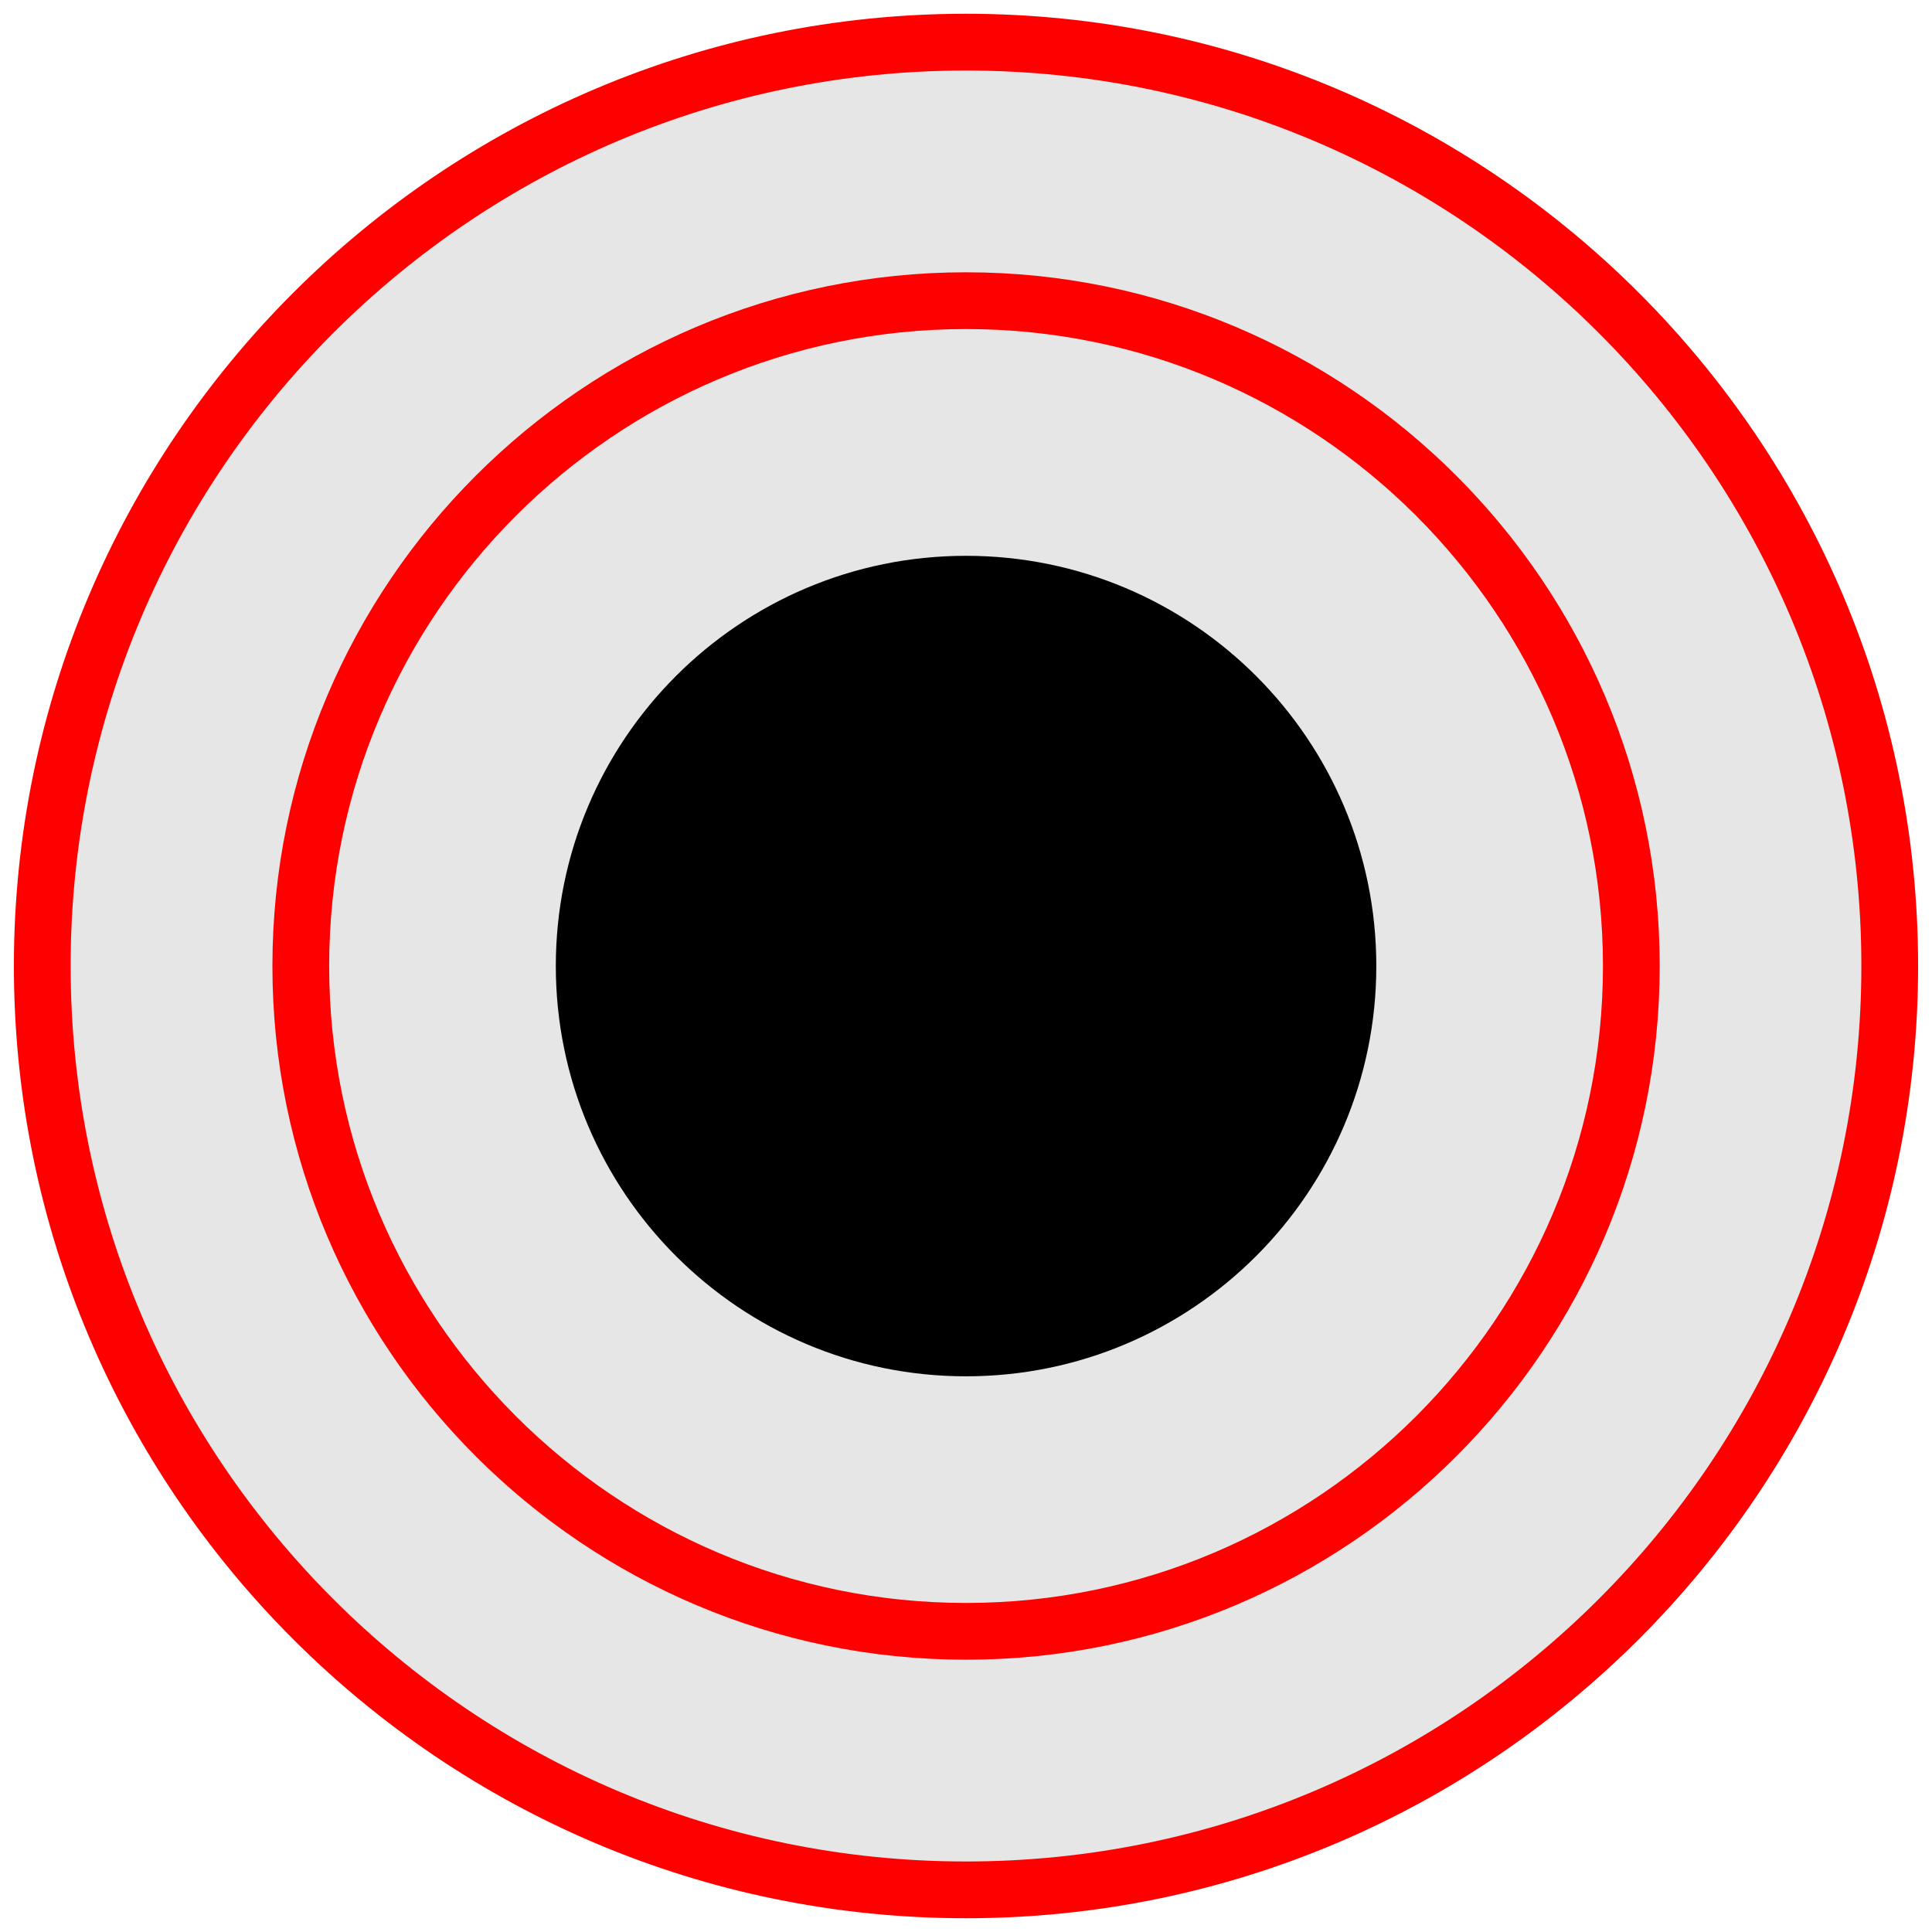
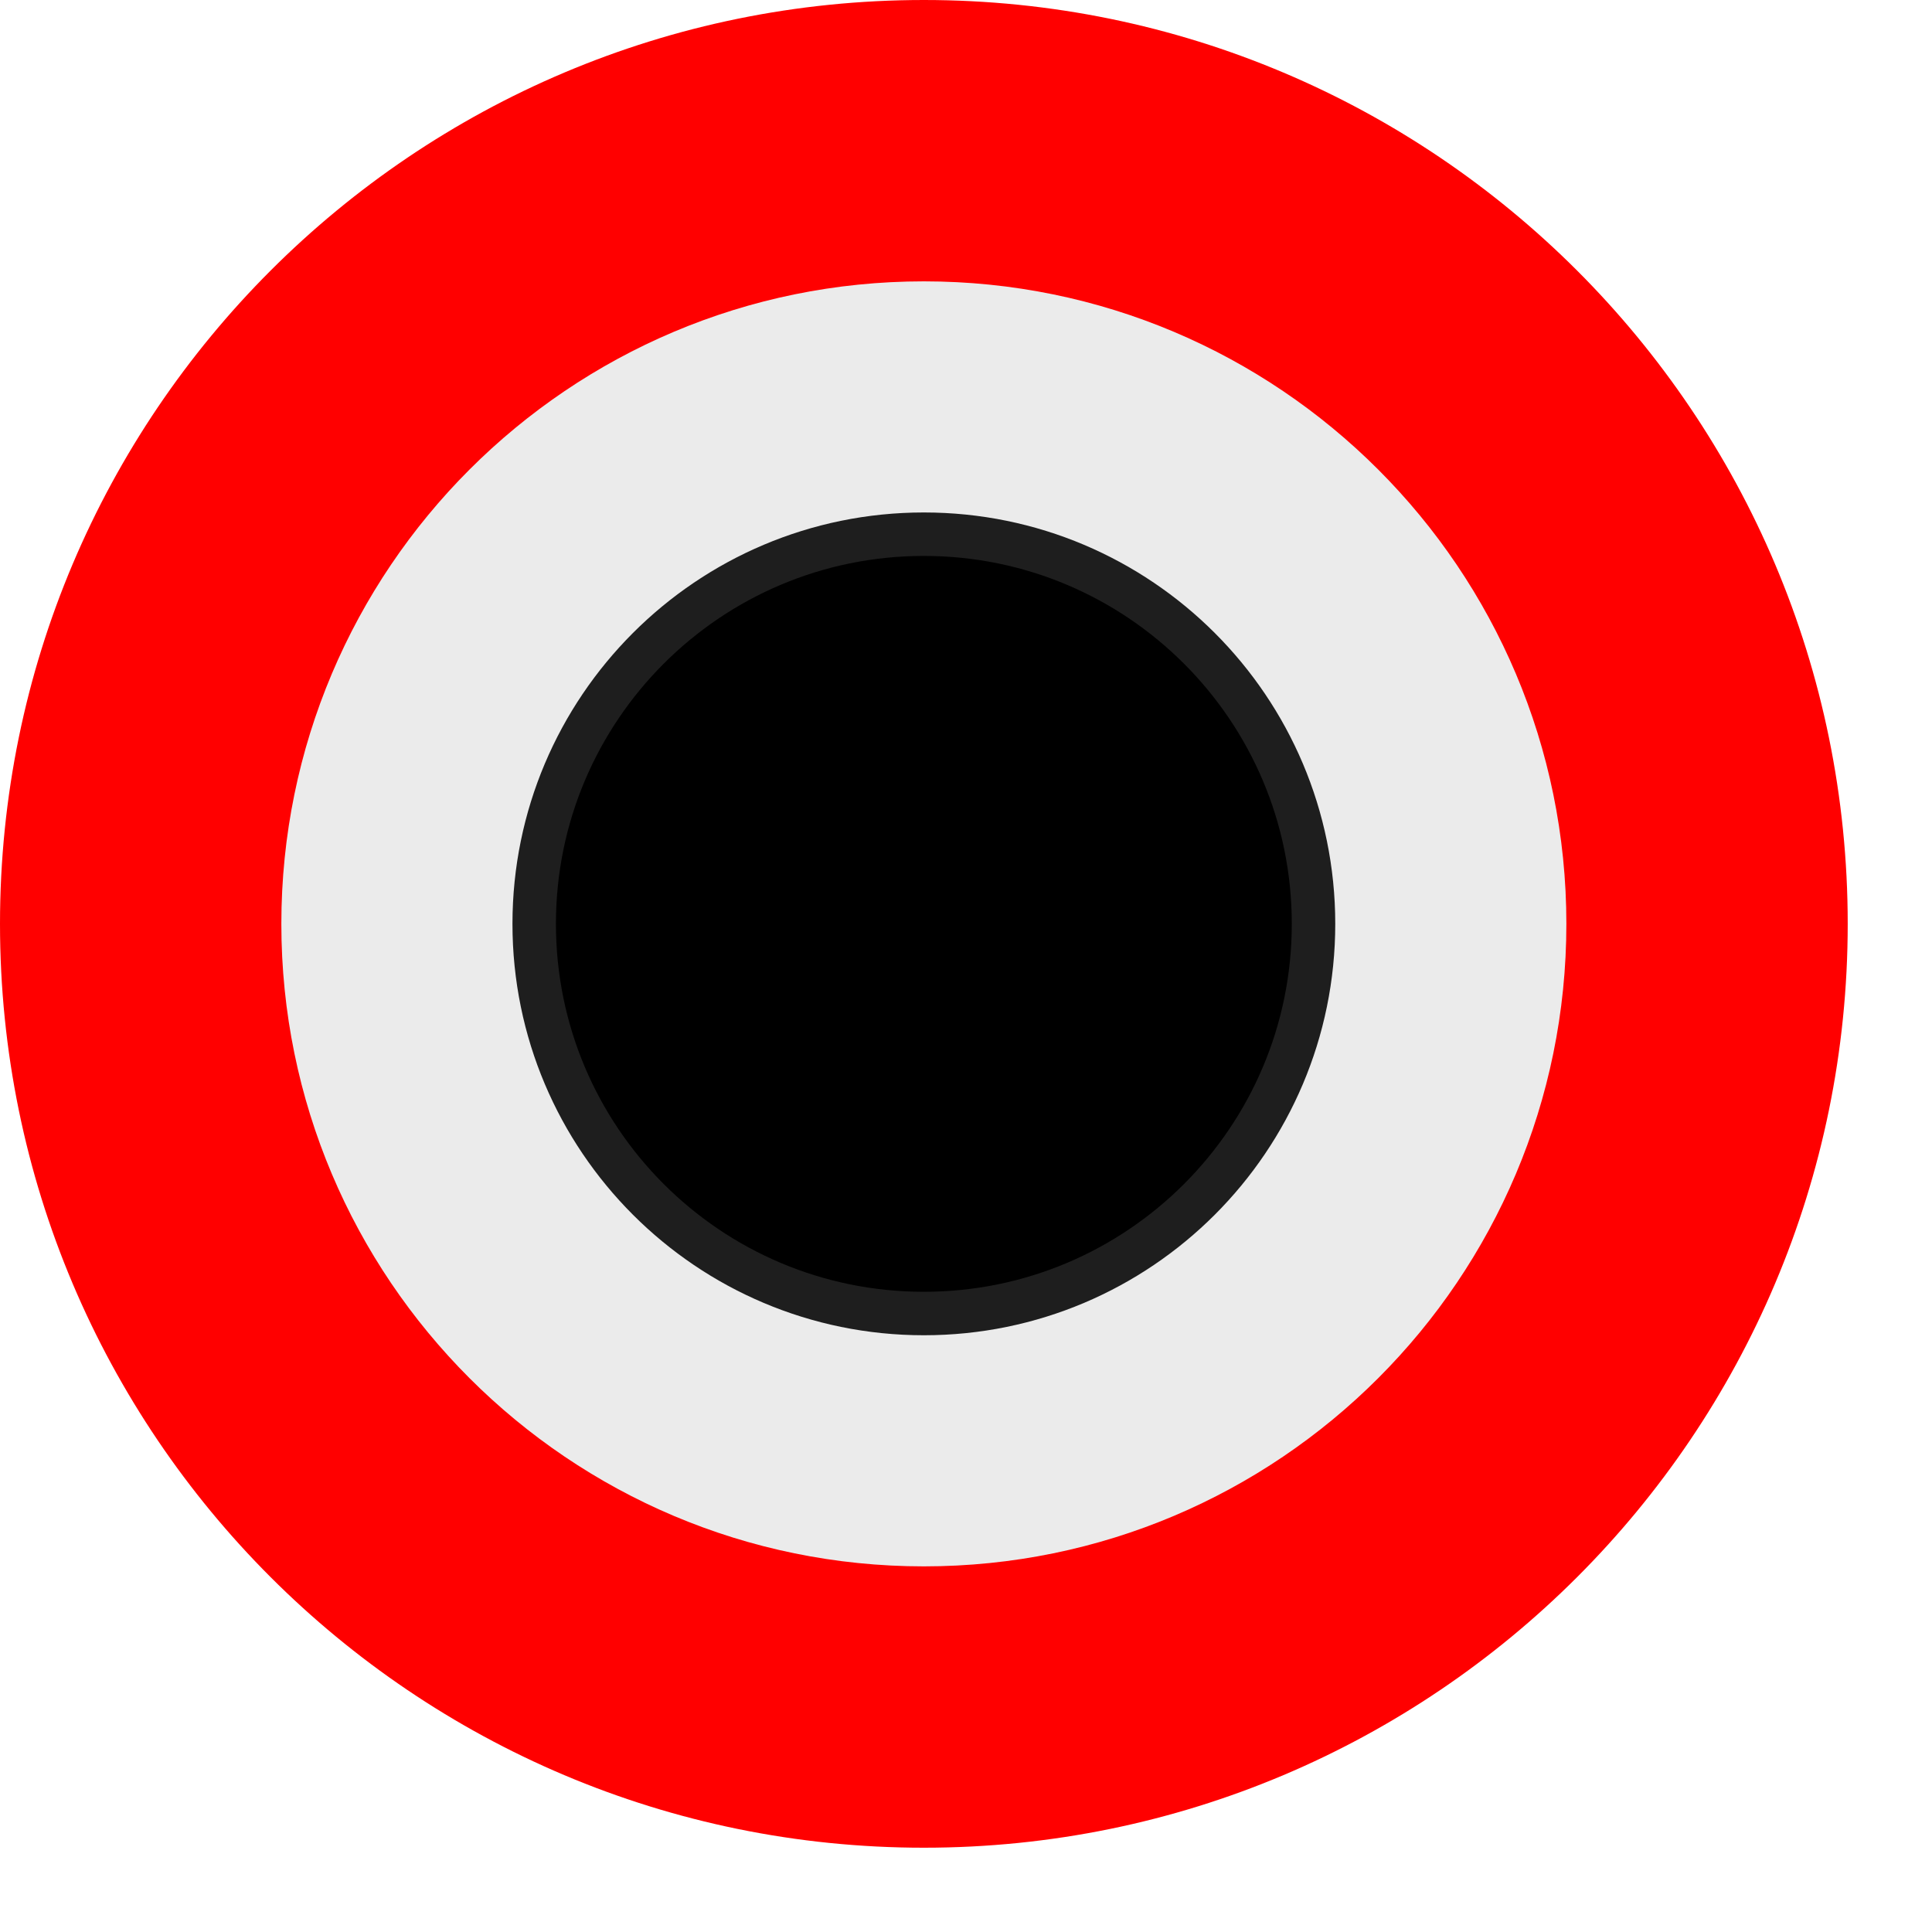
- <svg xmlns="http://www.w3.org/2000/svg" width="100%" height="100%" viewBox="0 0 16 16" version="1.1" xml:space="preserve" style="fill-rule:evenodd;clip-rule:evenodd;">
-   <g id="TinyPJ301MRed">
-     <path id="path7255" d="M8,15.651c-4.219,0 -7.65,-3.431 -7.65,-7.651c-0,-4.219 3.431,-7.651 7.65,-7.651c4.22,0 7.65,3.432 7.65,7.651c0,4.22 -3.431,7.651 -7.651,7.651" style="fill:#e6e6e6;fill-rule:nonzero;stroke:#f00;stroke-width:0.47px;" />
-     <path id="path7261" d="M8,13.51c-3.038,0 -5.509,-2.472 -5.509,-5.51c-0,-3.038 2.471,-5.51 5.509,-5.51c3.039,0 5.51,2.472 5.51,5.51c-0,3.038 -2.471,5.51 -5.51,5.51" style="fill:#e6e6e6;fill-rule:nonzero;stroke:#f00;stroke-width:0.47px;" />
-     <path id="path7265" d="M11.398,8c-0,1.876 -1.522,3.398 -3.398,3.398c-1.875,0 -3.397,-1.522 -3.397,-3.398c-0,-1.876 1.522,-3.397 3.397,-3.397c1.876,0 3.398,1.521 3.398,3.397" style="fill-rule:nonzero;" />
+ <svg xmlns="http://www.w3.org/2000/svg" width="100%" height="100%" viewBox="0 0 16 16" version="1.1" xml:space="preserve" style="fill-rule:evenodd;clip-rule:evenodd;stroke-miterlimit:10;">
+   <g id="Port">
+     <circle cx="7.651" cy="7.651" r="7.651" style="fill:#f00;" />
+     <g>
+       <g>
+         <circle cx="7.651" cy="7.651" r="5.321" style="fill:#ebebeb;" />
+       </g>
+     </g>
+     <circle cx="7.651" cy="7.651" r="3.227" style="stroke:#1e1e1e;stroke-width:0.36px;" />
  </g>
</svg>
